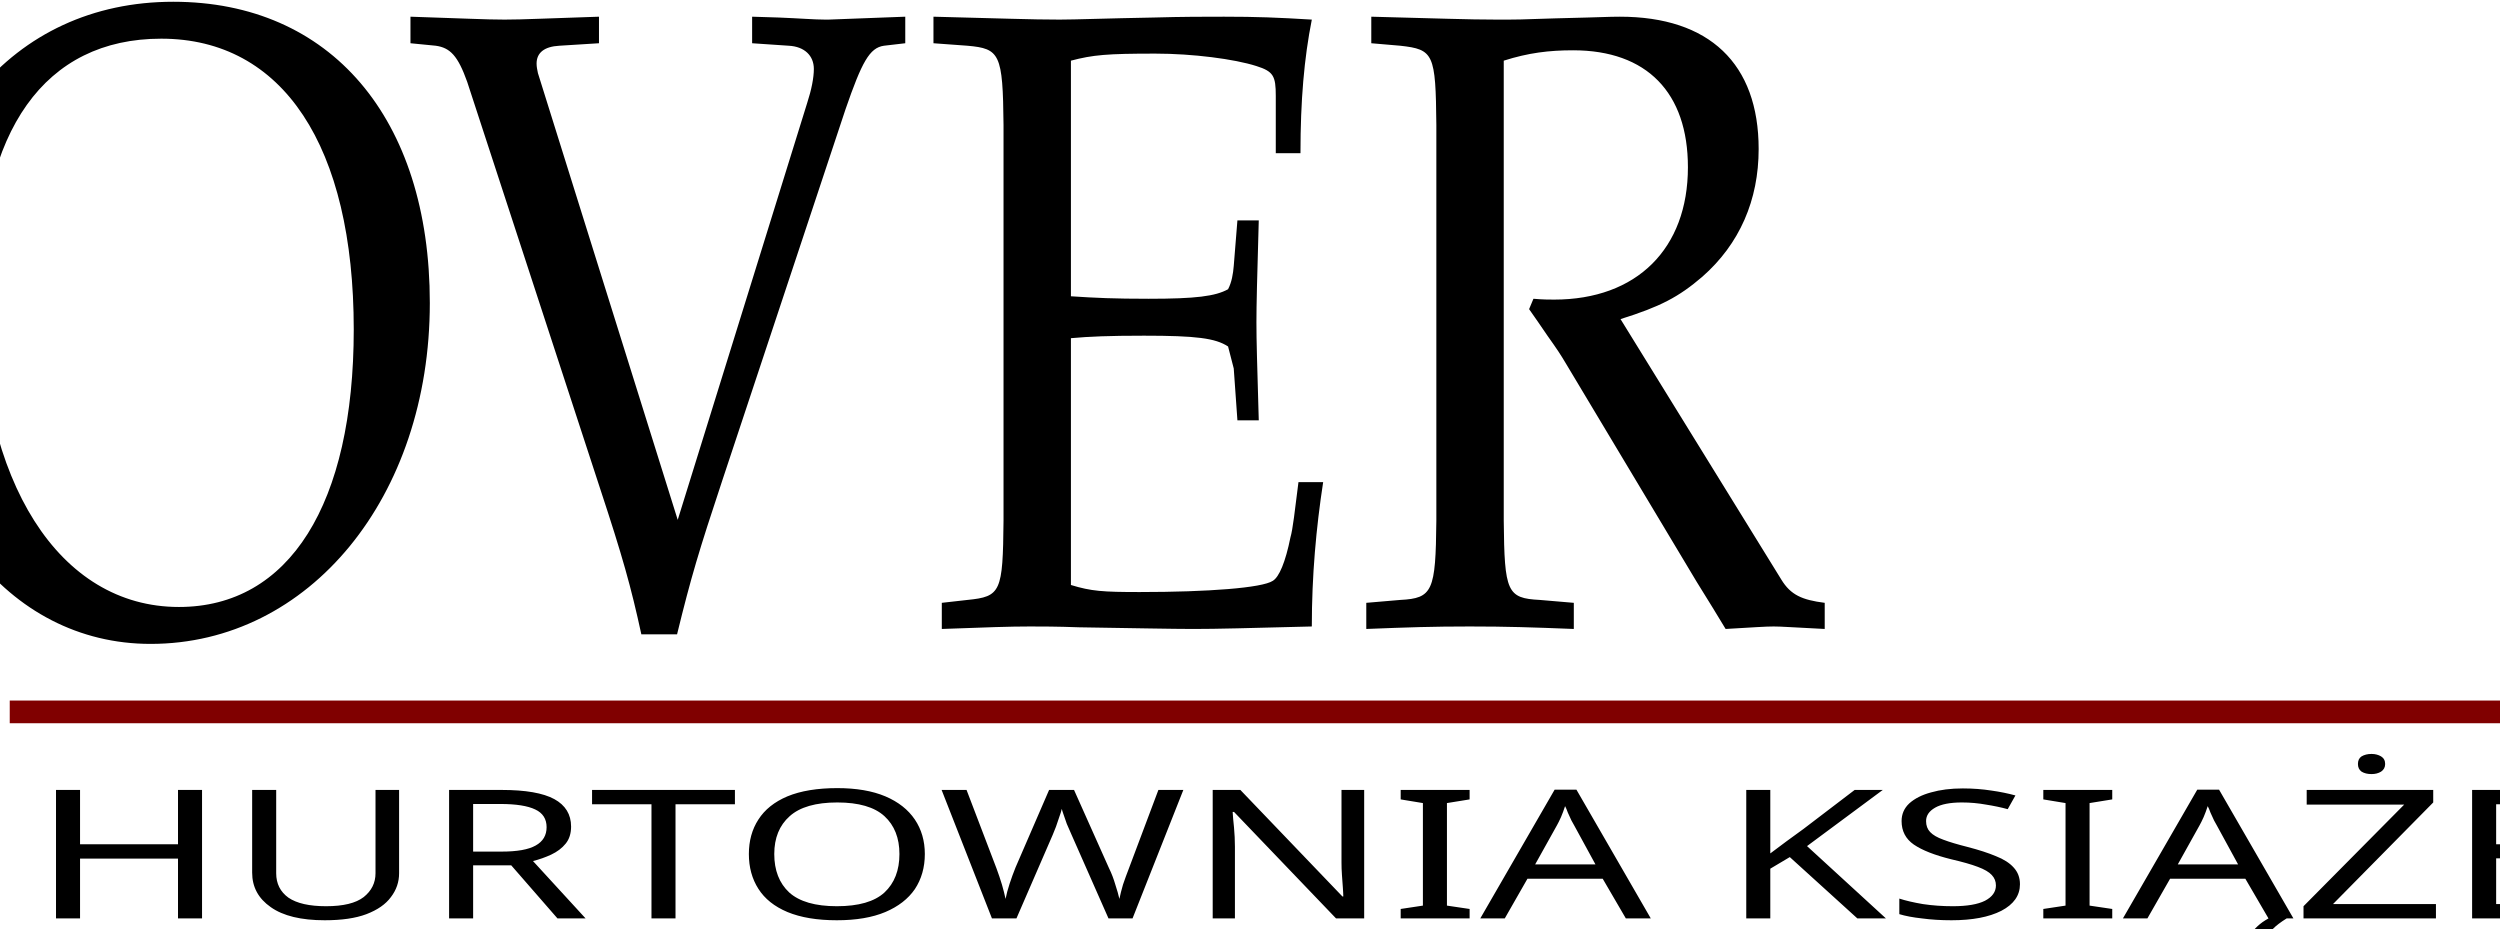
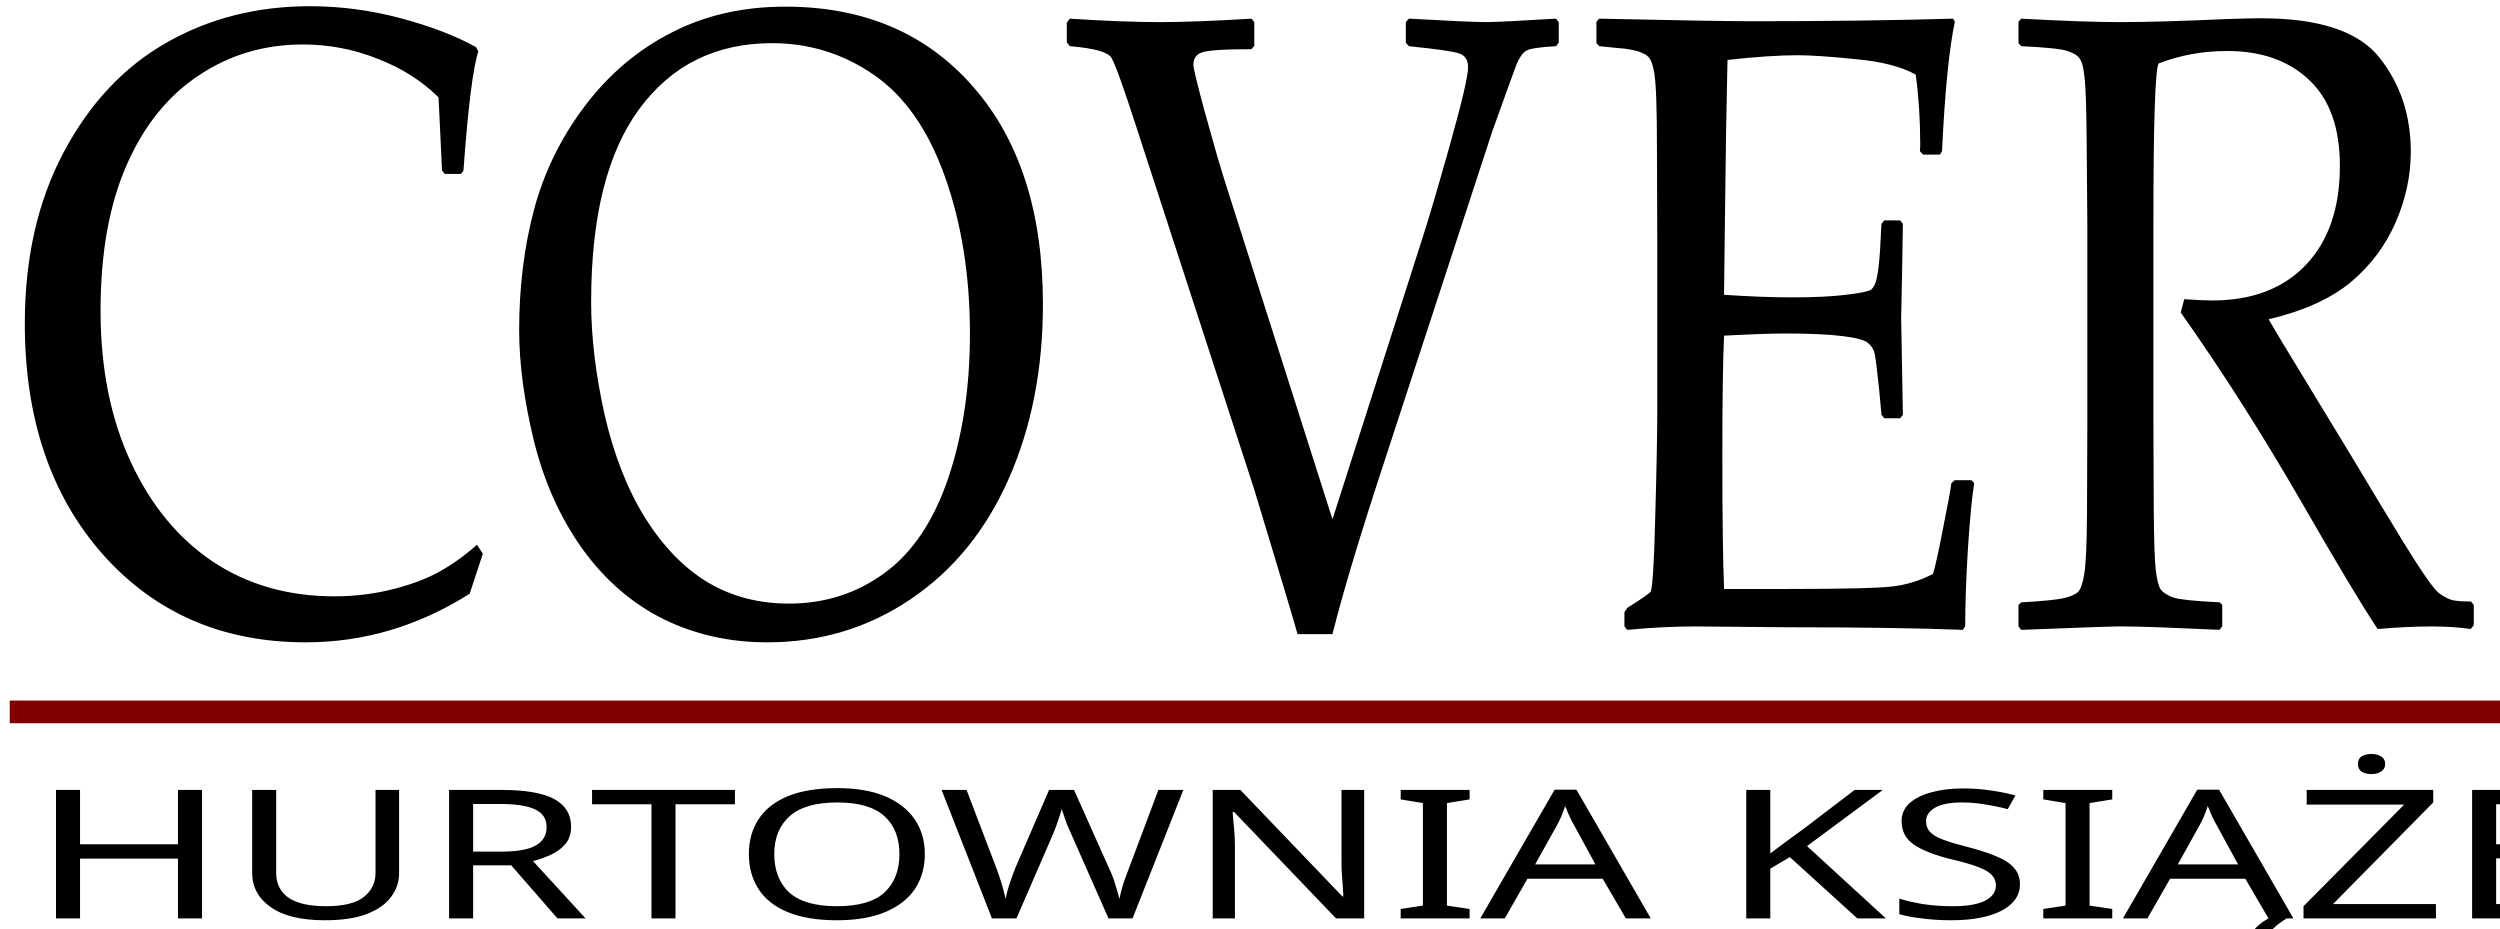
<svg xmlns="http://www.w3.org/2000/svg" width="105mm" height="39mm" viewBox="0 0 105 39" version="1.1" id="svg8">
  <defs id="defs2" />
  <g id="layer1">
-     <text xml:space="preserve" style="font-style:normal;font-variant:normal;font-weight:normal;font-stretch:normal;font-size:33.18px;line-height:0;font-family:'Palatino Linotype';-inkscape-font-specification:'Palatino Linotype';fill:#000000;fill-opacity:1;stroke:none;stroke-width:0.829" x="58.011" y="23.595" id="text12" transform="scale(0.8968426,1.115023)">
-       <tspan style="font-style:normal;font-variant:normal;font-weight:normal;font-stretch:normal;line-height:1.25;font-family:'Palatino Linotype';-inkscape-font-specification:'Palatino Linotype';text-align:center;text-anchor:middle;stroke-width:0.829" id="tspan90" x="58.011" y="23.595">COVER</tspan>
-       <tspan x="58.011" y="44.332" style="font-style:normal;font-variant:normal;font-weight:normal;font-stretch:normal;line-height:1.25;font-family:'Palatino Linotype';-inkscape-font-specification:'Palatino Linotype';stroke-width:0.829" id="tspan14" />
-     </text>
+     <g aria-label="COVER " transform="scale(0.8968426,1.115023)" id="text12" style="font-style:normal;font-variant:normal;font-weight:normal;font-stretch:normal;font-size:33.18px;line-height:0;font-family:'Palatino Linotype';-inkscape-font-specification:'Palatino Linotype';fill:#000000;fill-opacity:1;stroke:none;stroke-width:0.829">
+       <path id="path148" style="font-style:normal;font-variant:normal;font-weight:normal;font-stretch:normal;line-height:1.25;font-family:'Palatino Linotype';-inkscape-font-specification:'Palatino Linotype';text-align:center;text-anchor:middle;stroke-width:0.829" d="m 94.528,0.816 0.13,-0.113 q 2.965,0.13 4.617,0.13 1.831,0 4.941,-0.113 1.15,-0.032 1.669,-0.032 4.099,0 5.557,1.49 1.458,1.49 1.458,3.532 0,1.361 -0.713,2.673 -0.713,1.312 -2.106,2.252 -1.393,0.923 -3.84,1.393 0.454,0.632 1.636,2.187 l 2.301,3.046 q 1.118,1.507 2.398,3.192 1.28,1.669 1.653,1.896 0.373,0.211 0.632,0.259 0.275,0.049 0.859,0.049 l 0.13,0.13 v 0.761 l -0.146,0.146 q -0.778,-0.097 -1.847,-0.097 -1.15,0 -2.511,0.097 -1.118,-1.361 -3.516,-4.714 -2.787,-3.888 -5.703,-7.209 l 0.162,-0.502 q 0.842,0.049 1.312,0.049 2.803,0 4.39,-1.345 1.588,-1.345 1.588,-3.726 0,-2.139 -1.426,-3.224 -1.426,-1.102 -3.856,-1.102 -1.701,0 -3.208,0.47 -0.243,0.356 -0.243,6.075 V 15.964 l 0.016,3.159 q 0.016,1.831 0.097,2.365 0.081,0.535 0.227,0.713 0.162,0.178 0.599,0.308 0.437,0.113 2.155,0.178 l 0.13,0.097 v 0.81 l -0.13,0.13 q -0.081,0 -2.851,-0.097 -1.15,-0.032 -1.798,-0.032 -0.502,0 -4.633,0.13 l -0.13,-0.13 v -0.81 l 0.13,-0.097 q 1.507,-0.065 2.009,-0.162 0.502,-0.097 0.664,-0.243 0.178,-0.162 0.275,-0.664 0.113,-0.502 0.13,-2.236 l 0.016,-3.418 V 8.463 l -0.032,-3.159 Q 97.703,3.457 97.622,2.922 97.557,2.388 97.395,2.209 97.249,2.031 96.812,1.918 96.374,1.804 94.657,1.74 L 94.528,1.626 Z m -19.765,0 0.13,-0.113 q 5.557,0.097 7.112,0.097 5.314,0 9.461,-0.097 l 0.081,0.113 Q 91.142,2.372 90.947,5.693 l -0.097,0.13 H 90.056 L 89.91,5.693 q 0.016,-0.146 0.016,-0.259 0,-1.377 -0.211,-2.625 -1.021,-0.454 -2.835,-0.583 -1.798,-0.146 -2.706,-0.146 -1.28,0 -3.273,0.178 l -0.065,2.592 -0.049,2.965 -0.049,3.289 q 1.75,0.097 3.224,0.097 1.49,0 2.495,-0.097 1.004,-0.097 1.166,-0.194 0.178,-0.113 0.259,-0.405 0.097,-0.308 0.162,-1.069 l 0.065,-1.004 0.13,-0.13 h 0.745 l 0.13,0.13 q -0.032,1.766 -0.081,3.548 l 0.081,3.645 -0.13,0.13 H 88.242 L 88.112,15.624 87.999,14.652 q -0.146,-1.134 -0.211,-1.345 -0.065,-0.227 -0.308,-0.389 -0.227,-0.162 -1.199,-0.259 -0.972,-0.097 -2.673,-0.097 -0.94,0 -2.868,0.081 -0.081,1.361 -0.081,4.536 0,3.402 0.081,5.006 h 2.981 q 3.937,0 4.925,-0.097 0.988,-0.097 1.879,-0.47 0.146,-0.373 0.47,-1.717 0.34,-1.361 0.389,-1.701 l 0.162,-0.113 h 0.778 l 0.13,0.113 q -0.146,0.697 -0.292,2.43 -0.13,1.734 -0.13,2.965 l -0.113,0.13 q -3.094,-0.097 -8.1,-0.097 l -4.407,-0.032 q -1.539,0 -3.208,0.13 l -0.13,-0.13 v -0.535 l 0.13,-0.162 q 0.956,-0.486 1.085,-0.599 0.146,-0.13 0.227,-2.835 0.097,-2.722 0.097,-4.147 V 9.37 l -0.016,-3.678 q 0,-1.199 -0.032,-1.944 -0.032,-0.761 -0.113,-1.085 -0.081,-0.324 -0.194,-0.454 Q 77.16,2.08 76.917,1.999 76.69,1.902 76.123,1.837 L 74.892,1.74 74.762,1.626 Z m 9.251,-1.312 z M 83.948,24.567 Z M 60.765,23.886 Q 60.522,23.174 58.74,18.443 L 53.231,4.818 Q 52.292,2.485 52.049,2.177 51.806,1.853 50.104,1.74 L 49.959,1.594 V 0.849 l 0.146,-0.146 q 2.479,0.13 4.212,0.13 1.62,0 4.293,-0.13 l 0.13,0.13 V 1.723 l -0.13,0.13 q -1.96,0 -2.349,0.13 -0.373,0.113 -0.373,0.454 0,0.194 0.518,1.734 0.518,1.523 0.923,2.576 L 62.401,19.561 66.629,8.933 q 0.437,-1.085 1.28,-3.499 0.842,-2.414 0.842,-2.9 0,-0.405 -0.405,-0.518 Q 67.958,1.902 65.981,1.74 L 65.836,1.61 V 0.832 l 0.146,-0.13 q 2.835,0.13 3.613,0.13 0.632,0 3.273,-0.13 l 0.13,0.13 V 1.61 l -0.13,0.13 q -1.166,0.049 -1.409,0.178 -0.243,0.13 -0.437,0.502 -0.178,0.373 -1.15,2.56 L 64.815,17.422 q -1.701,4.164 -2.414,6.464 z m -36.452,-11.454 q 0,-2.43 0.697,-4.536 0.697,-2.106 2.365,-3.888 1.685,-1.798 4.05,-2.77 2.365,-0.988 5.346,-0.988 5.525,0 8.797,3.013 3.273,2.997 3.273,8.198 0,3.661 -1.604,6.578 -1.604,2.916 -4.601,4.536 -2.981,1.62 -6.707,1.62 -2.641,0 -4.86,-0.875 -2.22,-0.891 -3.791,-2.641 -1.555,-1.75 -2.268,-4.05 -0.697,-2.301 -0.697,-4.196 z m 3.37,-1.069 q 0,1.977 0.632,4.261 0.648,2.268 1.912,3.904 1.28,1.62 2.932,2.414 1.669,0.794 3.791,0.794 2.511,0 4.471,-1.15 1.96,-1.15 2.981,-3.564 1.021,-2.43 1.021,-5.444 0,-3.273 -1.166,-5.913 -1.166,-2.641 -3.321,-3.84 -2.155,-1.199 -4.779,-1.199 -3.937,0 -6.205,2.463 -2.268,2.463 -2.268,7.274 z m 8.651,-11.859 z m 0.081,25.063 z m -13.803,-3.71 -0.616,1.507 q -3.597,1.831 -7.679,1.831 -5.849,0 -9.51,-3.321 -3.645,-3.321 -3.645,-8.684 0,-3.694 1.815,-6.448 1.831,-2.77 4.812,-4.131 2.997,-1.377 6.723,-1.377 2.155,0 4.261,0.454 2.106,0.454 3.516,1.085 L 22.401,1.934 Q 22.028,2.841 21.704,6.422 L 21.591,6.551 H 20.829 L 20.7,6.422 20.538,3.668 Q 19.355,2.728 17.67,2.209 16.001,1.675 14.187,1.675 q -2.738,0 -4.909,1.183 -2.171,1.166 -3.37,3.402 -1.199,2.22 -1.199,5.444 0,3.24 1.409,5.687 1.409,2.446 3.84,3.759 2.446,1.312 5.703,1.312 1.442,0 2.77,-0.275 1.328,-0.275 2.203,-0.68 0.891,-0.405 1.701,-0.988 z" />
+     </g>
    <text xml:space="preserve" style="font-style:normal;font-variant:normal;font-weight:normal;font-stretch:normal;font-size:9.201px;line-height:1.25;font-family:'Trebuchet MS';-inkscape-font-specification:'Trebuchet MS';fill:#000000;fill-opacity:1;stroke:none;stroke-width:0.23" x="1.041" y="47.022" id="text94" transform="scale(1.219049,0.8203114)">
      <tspan id="tspan92" x="1.041" y="47.022" style="font-style:normal;font-variant:normal;font-weight:normal;font-stretch:normal;font-family:'Trebuchet MS';-inkscape-font-specification:'Trebuchet MS';stroke-width:0.23">HURTOWNIA KSIĄŻEK</tspan>
    </text>
    <rect style="fill:#800000;stroke-width:0.188" id="rect96" width="105.833" height="0.953" x="0.409" y="29.423" />
  </g>
</svg>
